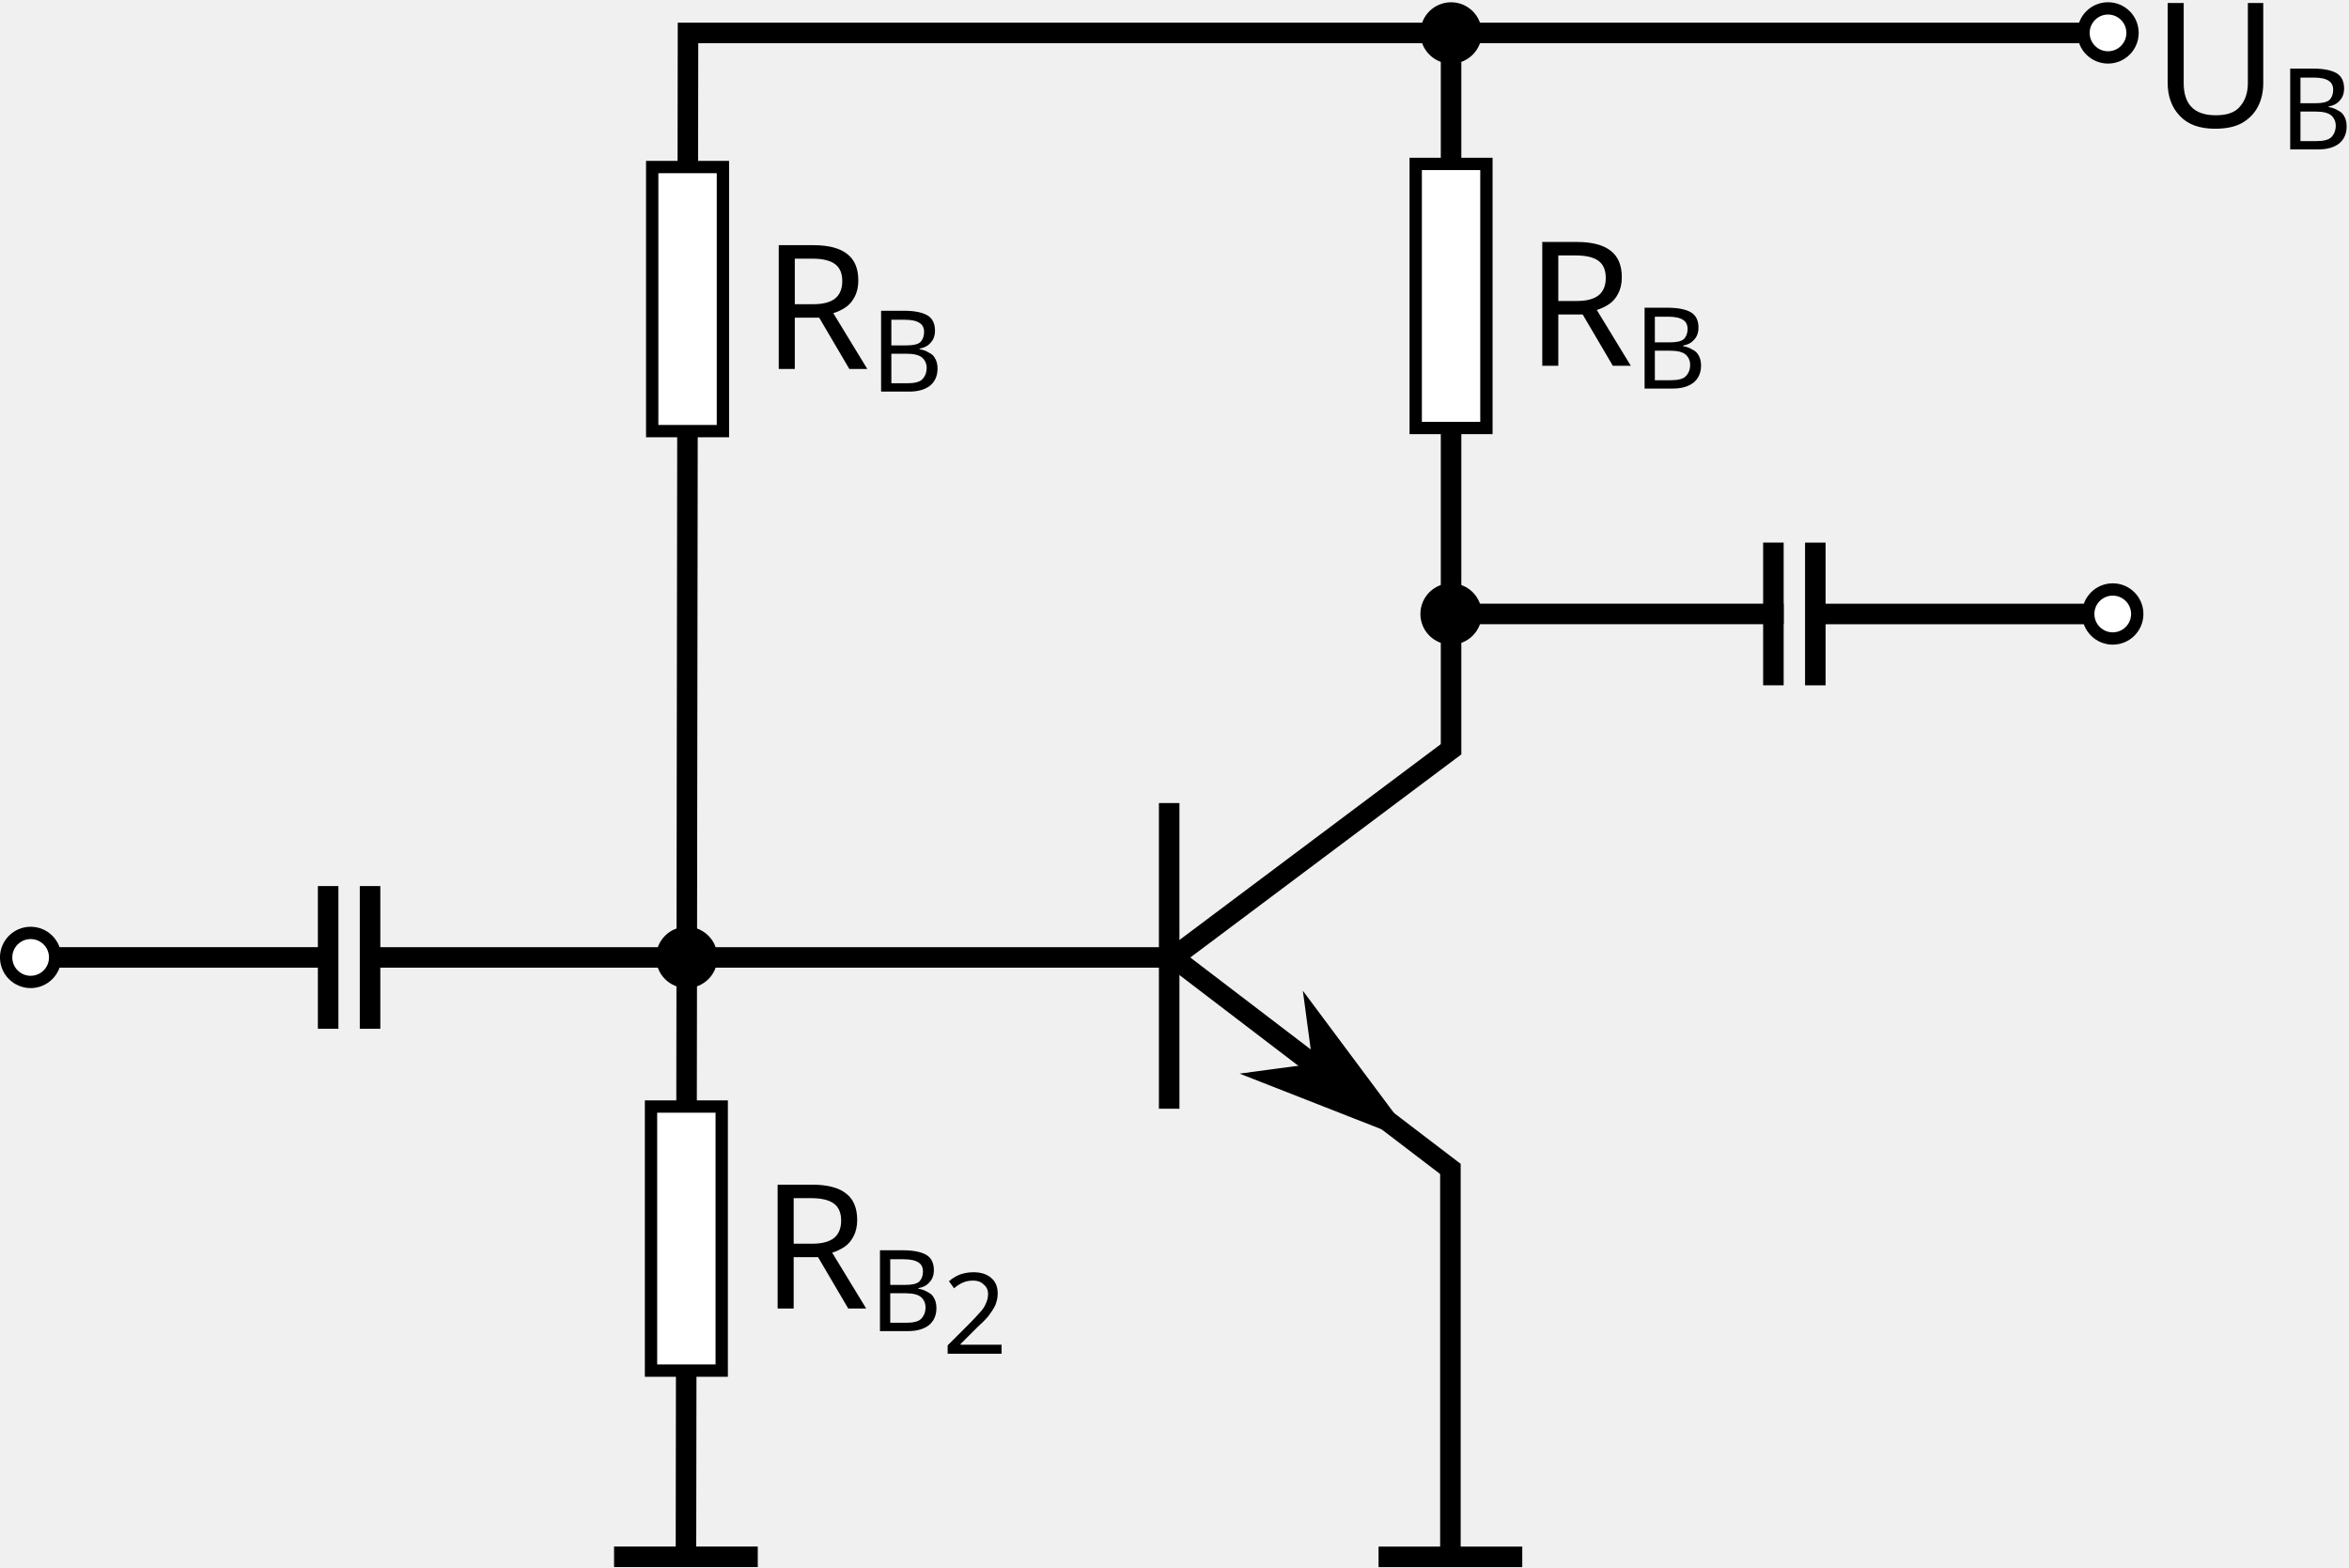
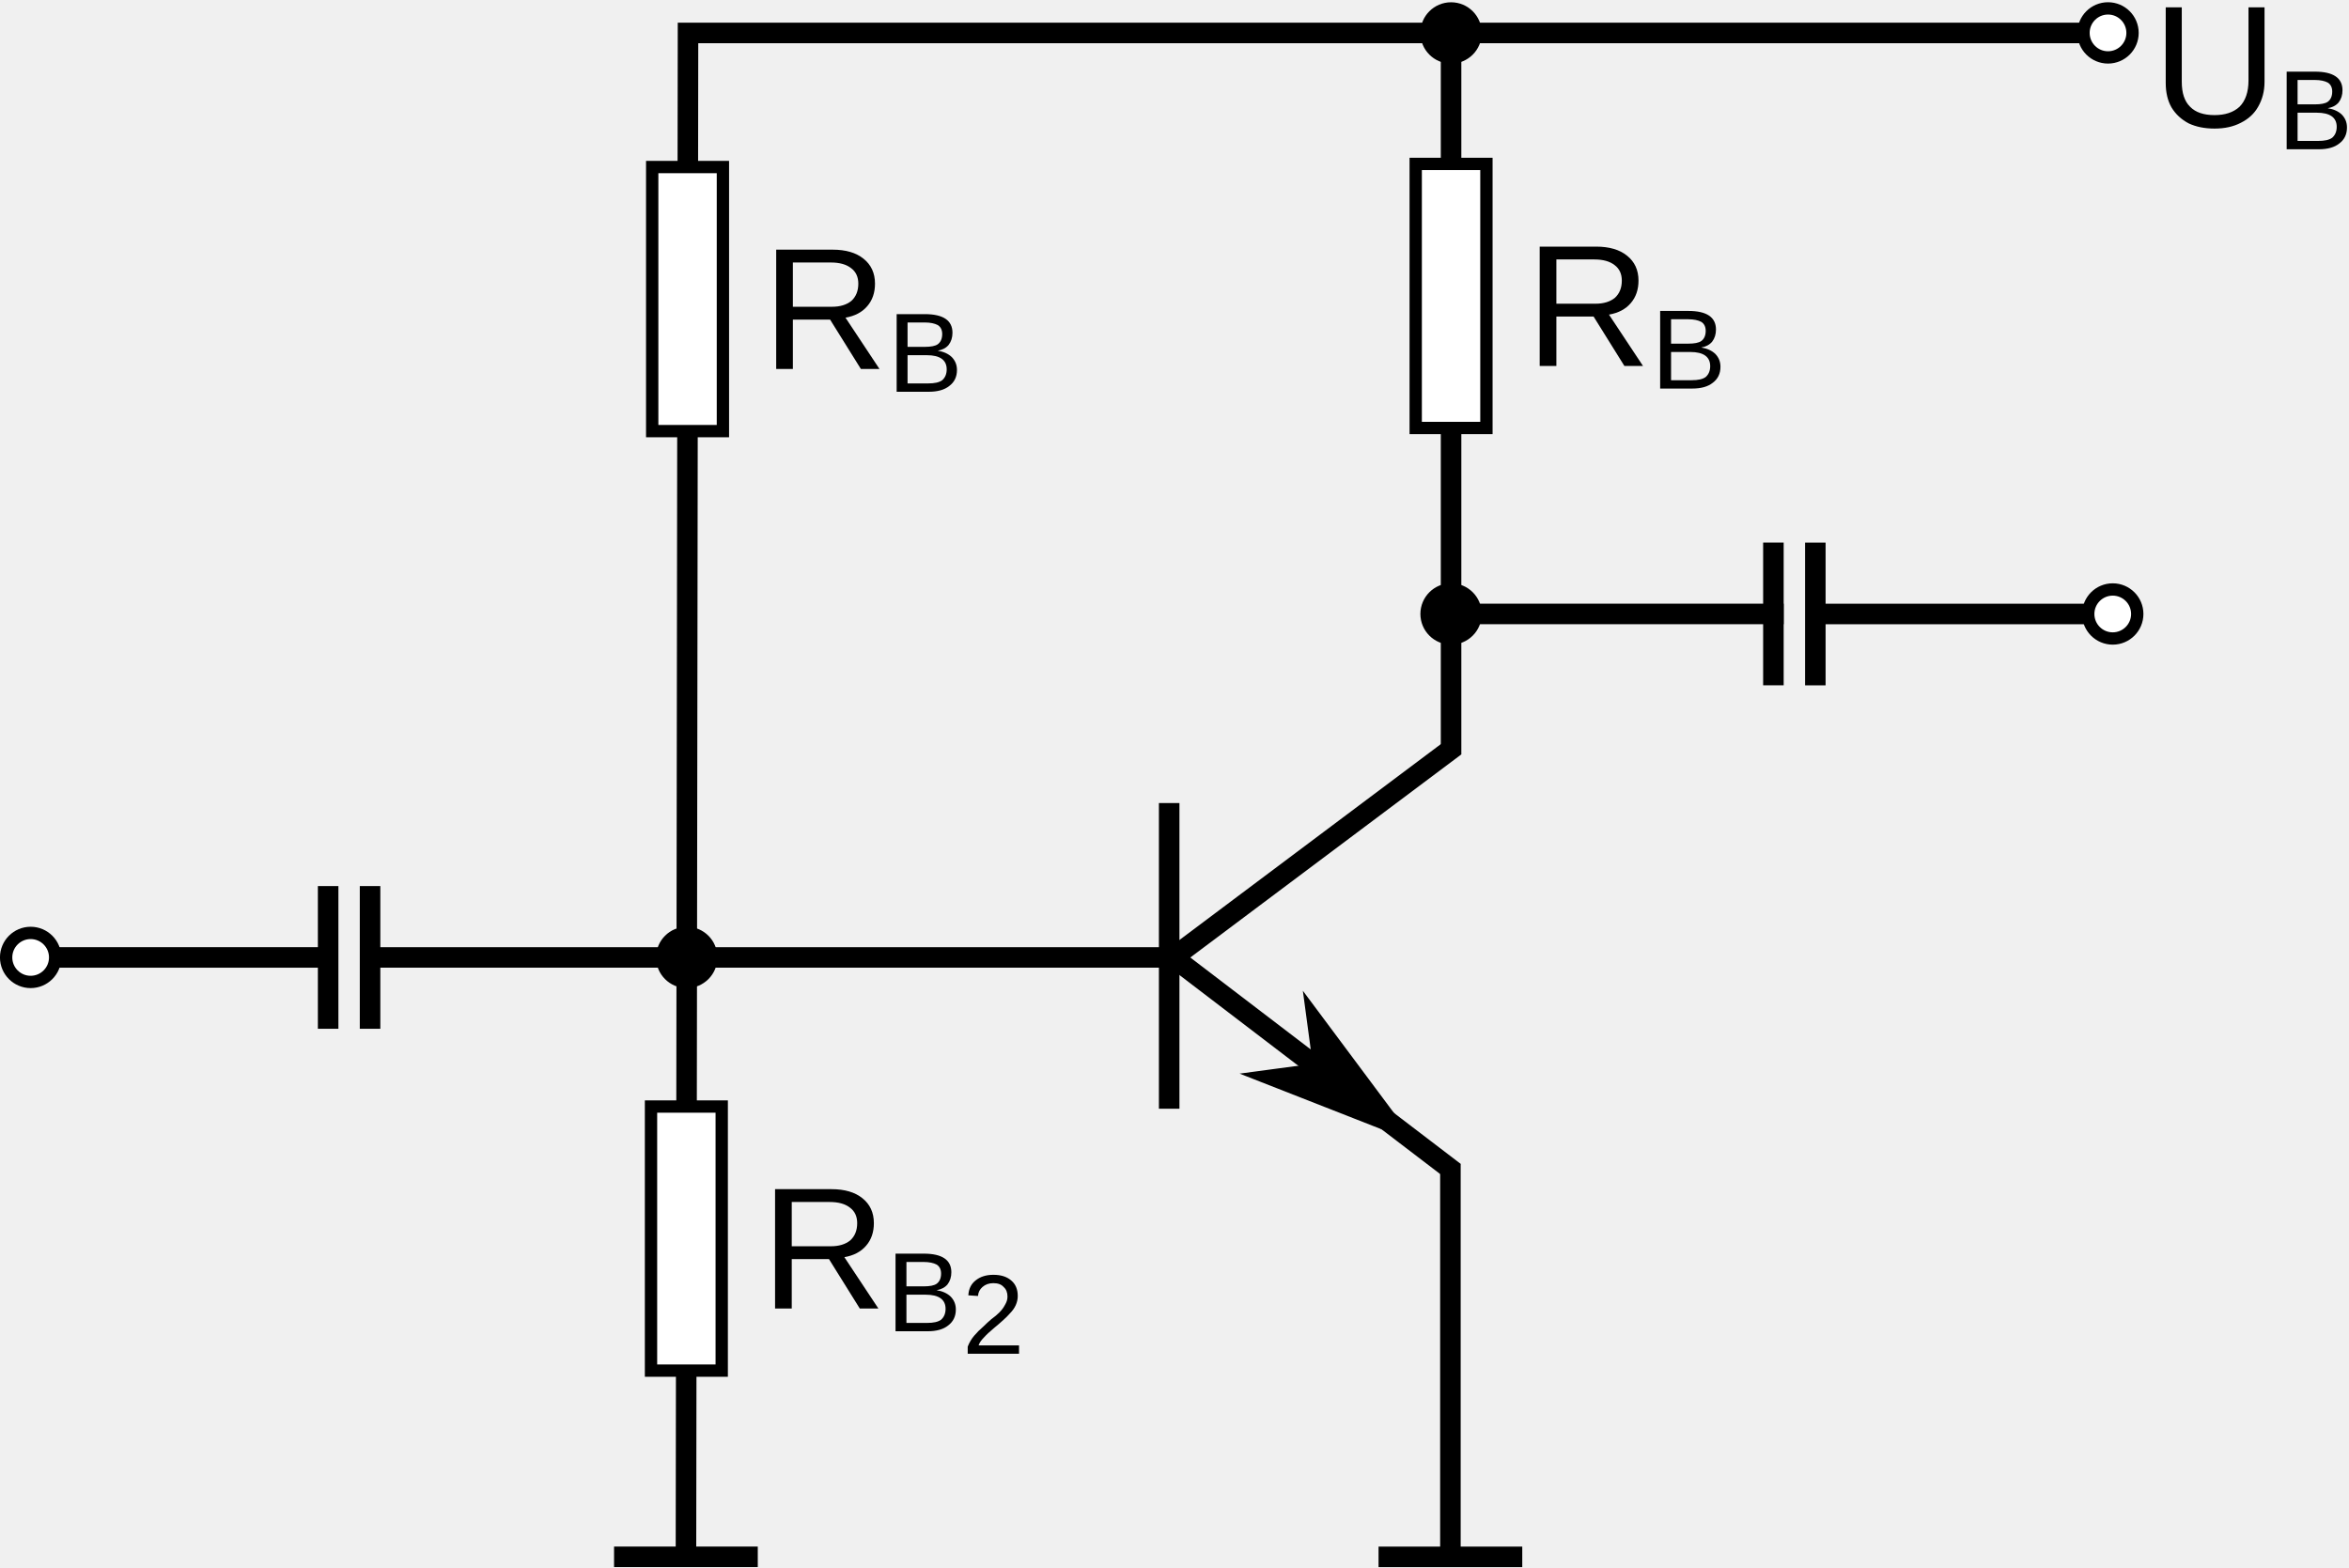
<svg xmlns="http://www.w3.org/2000/svg" id="svg924" version="1.1" viewBox="0 0 57.206 38.169" height="38.169mm" width="57.206mm">
  <defs id="defs918">
    <marker style="overflow:visible" id="Arrow2Mstart" refX="0" refY="0" orient="auto">
      <path transform="scale(0.6)" d="M 8.719,4.034 -2.207,0.016 8.719,-4.002 c -1.745,2.372 -1.735,5.617 -6e-7,8.035 z" style="fill:#000000;fill-opacity:1;fill-rule:evenodd;stroke:#000000;stroke-width:0.625;stroke-linejoin:round;stroke-opacity:1" id="path1554" />
    </marker>
    <marker style="overflow:visible" id="marker2034" refX="0" refY="0" orient="auto">
      <path transform="matrix(0.4,0,0,0.4,4,0)" style="fill:#000000;fill-opacity:1;fill-rule:evenodd;stroke:#000000;stroke-width:1pt;stroke-opacity:1" d="M 0,0 5,-5 -12.5,0 5,5 Z" id="path2032" />
    </marker>
    <marker style="overflow:visible" id="marker1976" refX="0" refY="0" orient="auto">
      <path transform="matrix(-0.2,0,0,-0.2,-1.2,0)" style="fill:#000000;fill-opacity:1;fill-rule:evenodd;stroke:#000000;stroke-width:1pt;stroke-opacity:1" d="M 0,0 5,-5 -12.5,0 5,5 Z" id="path1974" />
    </marker>
    <marker style="overflow:visible" id="Arrow1Send" refX="0" refY="0" orient="auto">
      <path transform="matrix(-0.2,0,0,-0.2,-1.2,0)" style="fill:#000000;fill-opacity:1;fill-rule:evenodd;stroke:#000000;stroke-width:1pt;stroke-opacity:1" d="M 0,0 5,-5 -12.5,0 5,5 Z" id="path1545" />
    </marker>
    <marker style="overflow:visible" id="Arrow2Sstart" refX="0" refY="0" orient="auto">
      <path transform="matrix(0.3,0,0,0.3,-0.69,0)" d="M 8.719,4.034 -2.207,0.016 8.719,-4.002 c -1.745,2.372 -1.735,5.617 -6e-7,8.035 z" style="fill:#000000;fill-opacity:1;fill-rule:evenodd;stroke:#000000;stroke-width:0.625;stroke-linejoin:round;stroke-opacity:1" id="path1560" />
    </marker>
    <marker style="overflow:visible" id="marker1854" refX="0" refY="0" orient="auto">
      <path transform="matrix(0.2,0,0,0.2,1.2,0)" style="fill:#000000;fill-opacity:1;fill-rule:evenodd;stroke:#000000;stroke-width:1pt;stroke-opacity:1" d="M 0,0 5,-5 -12.5,0 5,5 Z" id="path1852" />
    </marker>
    <marker style="overflow:visible" id="Arrow1Mstart" refX="0" refY="0" orient="auto">
      <path transform="matrix(0.4,0,0,0.4,4,0)" style="fill:#000000;fill-opacity:1;fill-rule:evenodd;stroke:#000000;stroke-width:1pt;stroke-opacity:1" d="M 0,0 5,-5 -12.5,0 5,5 Z" id="path1536" />
    </marker>
    <marker style="overflow:visible" id="Arrow1Sstart" refX="0" refY="0" orient="auto">
      <path transform="matrix(0.2,0,0,0.2,1.2,0)" style="fill:#000000;fill-opacity:1;fill-rule:evenodd;stroke:#000000;stroke-width:1pt;stroke-opacity:1" d="M 0,0 5,-5 -12.5,0 5,5 Z" id="path1542" />
    </marker>
    <marker style="overflow:visible" id="Arrow1Mend" refX="0" refY="0" orient="auto">
      <path transform="matrix(-0.4,0,0,-0.4,-4,0)" style="fill:#000000;fill-opacity:1;fill-rule:evenodd;stroke:#000000;stroke-width:1pt;stroke-opacity:1" d="M 0,0 5,-5 -12.5,0 5,5 Z" id="path1539" />
    </marker>
  </defs>
  <g transform="translate(-40.23771,-105.4816)" id="layer1">
    <path id="path1503" d="m 90.929,106.284 c -11.655,0 -23.103,0 -33.936,0 l -0.05,37.117" style="fill:none;stroke:#000000;stroke-width:0.5;stroke-linecap:butt;stroke-linejoin:miter;stroke-miterlimit:4;stroke-dasharray:none;stroke-opacity:1" />
    <path id="path1505" d="m 75.576,106.283 v 17.573" style="fill:none;stroke:#000000;stroke-width:0.5;stroke-linecap:butt;stroke-linejoin:miter;stroke-miterlimit:4;stroke-dasharray:none;stroke-opacity:1" />
    <path id="path1507" d="m 55.192,143.4 h 3.5" style="fill:none;stroke:#000000;stroke-width:0.5;stroke-linecap:butt;stroke-linejoin:miter;stroke-miterlimit:4;stroke-dasharray:none;stroke-opacity:1" />
    <path style="fill:none;stroke:#000000;stroke-width:0.5;stroke-linecap:butt;stroke-linejoin:miter;stroke-miterlimit:4;stroke-dasharray:none;stroke-opacity:1" d="m 73.81,143.401 h 3.5" id="path1507-3" />
    <path id="path1524" d="m 75.56,143.401 v -9.571" style="fill:none;stroke:#000000;stroke-width:0.5;stroke-linecap:butt;stroke-linejoin:miter;stroke-miterlimit:4;stroke-dasharray:none;stroke-opacity:1" />
    <path id="path1526" d="m 49.25,128.801 h 19.561 l 6.864,-5.144" style="fill:none;stroke:#000000;stroke-width:0.5;stroke-linecap:butt;stroke-linejoin:miter;stroke-miterlimit:4;stroke-dasharray:none;stroke-opacity:1" />
    <path id="path1528" d="m 75.656,134.026 -1.711,-1.306 c -1.711,-1.306 -3.423,-2.613 -5.134,-3.919" style="fill:none;stroke:#000000;stroke-width:0.5;stroke-linecap:butt;stroke-linejoin:miter;stroke-miterlimit:4;stroke-dasharray:none;stroke-opacity:1;marker-mid:url(#marker2034)" />
    <path id="path2158" d="m 68.711,125.041 v 7.445" style="fill:none;stroke:#000000;stroke-width:0.5;stroke-linecap:butt;stroke-linejoin:miter;stroke-miterlimit:4;stroke-dasharray:none;stroke-opacity:1" />
    <path id="path2160" d="m 75.576,120.435 h 8.1" style="fill:none;stroke:#000000;stroke-width:0.5;stroke-linecap:butt;stroke-linejoin:miter;stroke-miterlimit:4;stroke-dasharray:none;stroke-opacity:1" />
    <path id="path2162" d="m 83.426,118.697 v 3.476" style="fill:none;stroke:#000000;stroke-width:0.5;stroke-linecap:butt;stroke-linejoin:miter;stroke-miterlimit:4;stroke-dasharray:none;stroke-opacity:1" />
    <path style="fill:none;stroke:#000000;stroke-width:0.5;stroke-linecap:butt;stroke-linejoin:miter;stroke-miterlimit:4;stroke-dasharray:none;stroke-opacity:1" d="m 84.447,118.698 v 3.476" id="path2162-3" />
    <path id="path2179" d="m 84.447,120.436 h 6.597" style="fill:none;stroke:#000000;stroke-width:0.5;stroke-linecap:butt;stroke-linejoin:miter;stroke-miterlimit:4;stroke-dasharray:none;stroke-opacity:1" />
    <path style="fill:none;stroke:#000000;stroke-width:0.5;stroke-linecap:butt;stroke-linejoin:miter;stroke-miterlimit:4;stroke-dasharray:none;stroke-opacity:1" d="m 49.25,127.063 v 3.476" id="path2162-9" />
    <path id="path2162-3-7" d="m 48.229,127.063 v 3.476" style="fill:none;stroke:#000000;stroke-width:0.5;stroke-linecap:butt;stroke-linejoin:miter;stroke-miterlimit:4;stroke-dasharray:none;stroke-opacity:1" />
    <path style="fill:none;stroke:#000000;stroke-width:0.5;stroke-linecap:butt;stroke-linejoin:miter;stroke-miterlimit:4;stroke-dasharray:none;stroke-opacity:1" d="M 48.229,128.801 H 41.632" id="path2179-9" />
    <rect y="109.55" x="56.121" height="6.432" width="1.722" id="rect2202" style="fill:#ffffff;fill-opacity:1;stroke:#000000;stroke-width:0.3;stroke-miterlimit:4;stroke-dasharray:none" />
-     <text id="text2206" y="114.47" x="58.798" style="font-size:4.233px;line-height:1.25;font-family:sans-serif;-inkscape-font-specification:sans-serif;stroke-width:0.265" xml:space="preserve">
+     <text id="text2206" y="114.47" x="58.798" style="font-size:4.233px;line-height:1.25;font-family:Arial;-inkscape-font-specification:Arial;stroke-width:0.265" xml:space="preserve">
      <tspan style="stroke-width:0.265" y="114.47" x="58.798" id="tspan2204">R<tspan id="tspan2208" style="font-size:65%;baseline-shift:sub">B</tspan>
      </tspan>
    </text>
    <rect style="fill:#ffffff;fill-opacity:1;stroke:#000000;stroke-width:0.3;stroke-miterlimit:4;stroke-dasharray:none" id="rect2202-5" width="1.722" height="6.432" x="74.715" y="109.474" />
-     <text xml:space="preserve" style="font-size:4.233px;line-height:1.25;font-family:sans-serif;-inkscape-font-specification:sans-serif;stroke-width:0.265" x="77.392" y="114.394" id="text2206-4">
+     <text xml:space="preserve" style="font-size:4.233px;line-height:1.25;font-family:Arial;-inkscape-font-specification:Arial;stroke-width:0.265" x="77.392" y="114.394" id="text2206-4">
      <tspan id="tspan2204-0" x="77.392" y="114.394" style="stroke-width:0.265">R<tspan style="font-size:2.752px;baseline-shift:sub;stroke-width:0.265" id="tspan2208-4">B</tspan>
      </tspan>
    </text>
    <rect style="fill:#ffffff;fill-opacity:1;stroke:#000000;stroke-width:0.3;stroke-miterlimit:4;stroke-dasharray:none" id="rect2202-3" width="1.722" height="6.432" x="56.092" y="132.433" />
-     <text xml:space="preserve" style="font-size:4.233px;line-height:1.25;font-family:sans-serif;-inkscape-font-specification:sans-serif;stroke-width:0.265" x="58.769" y="137.353" id="text2206-5">
+     <text xml:space="preserve" style="font-size:4.233px;line-height:1.25;font-family:Arial;-inkscape-font-specification:Arial;stroke-width:0.265" x="58.769" y="137.353" id="text2206-5">
      <tspan id="tspan2204-4" x="58.769" y="137.353" style="stroke-width:0.265">R<tspan style="font-size:2.752px;baseline-shift:sub;stroke-width:0.265" id="tspan2208-5">B<tspan id="tspan2246" style="font-size:2.752px;baseline-shift:sub;stroke-width:0.265">2</tspan>
        </tspan>
      </tspan>
    </text>
-     <text id="text2206-4-1" y="108.568" x="92.651" style="font-size:4.233px;line-height:1.25;font-family:sans-serif;-inkscape-font-specification:sans-serif;stroke-width:0.265" xml:space="preserve">
+     <text id="text2206-4-1" y="108.568" x="92.651" style="font-size:4.233px;line-height:1.25;font-family:Arial;-inkscape-font-specification:Arial;stroke-width:0.265" xml:space="preserve">
      <tspan style="stroke-width:0.265" y="108.568" x="92.651" id="tspan2204-0-5">U<tspan id="tspan2305" style="font-size:65%;baseline-shift:sub">B</tspan>
      </tspan>
    </text>
    <circle r="0.597" cy="106.283" cx="91.575" id="path2307" style="fill:#ffffff;fill-opacity:1;stroke:#000000;stroke-width:0.3;stroke-miterlimit:4;stroke-dasharray:none" />
    <circle style="fill:#ffffff;fill-opacity:1;stroke:#000000;stroke-width:0.3;stroke-miterlimit:4;stroke-dasharray:none" id="path2307-3" cx="91.69" cy="120.436" r="0.597" />
    <circle style="fill:#ffffff;fill-opacity:1;stroke:#000000;stroke-width:0.3;stroke-miterlimit:4;stroke-dasharray:none" id="path2307-9" cx="40.984" cy="128.801" r="0.597" />
    <circle style="fill:#000000;fill-opacity:1;stroke:#000000;stroke-width:0.3;stroke-miterlimit:4;stroke-dasharray:none" id="path2307-98" cx="56.962" cy="128.801" r="0.597" />
    <circle style="fill:#000000;fill-opacity:1;stroke:#000000;stroke-width:0.3;stroke-miterlimit:4;stroke-dasharray:none" id="path2307-35" cx="75.576" cy="120.435" r="0.597" />
    <circle style="fill:#000000;fill-opacity:1;stroke:#000000;stroke-width:0.3;stroke-miterlimit:4;stroke-dasharray:none" id="path2307-1" cx="75.576" cy="106.284" r="0.597" />
  </g>
</svg>
